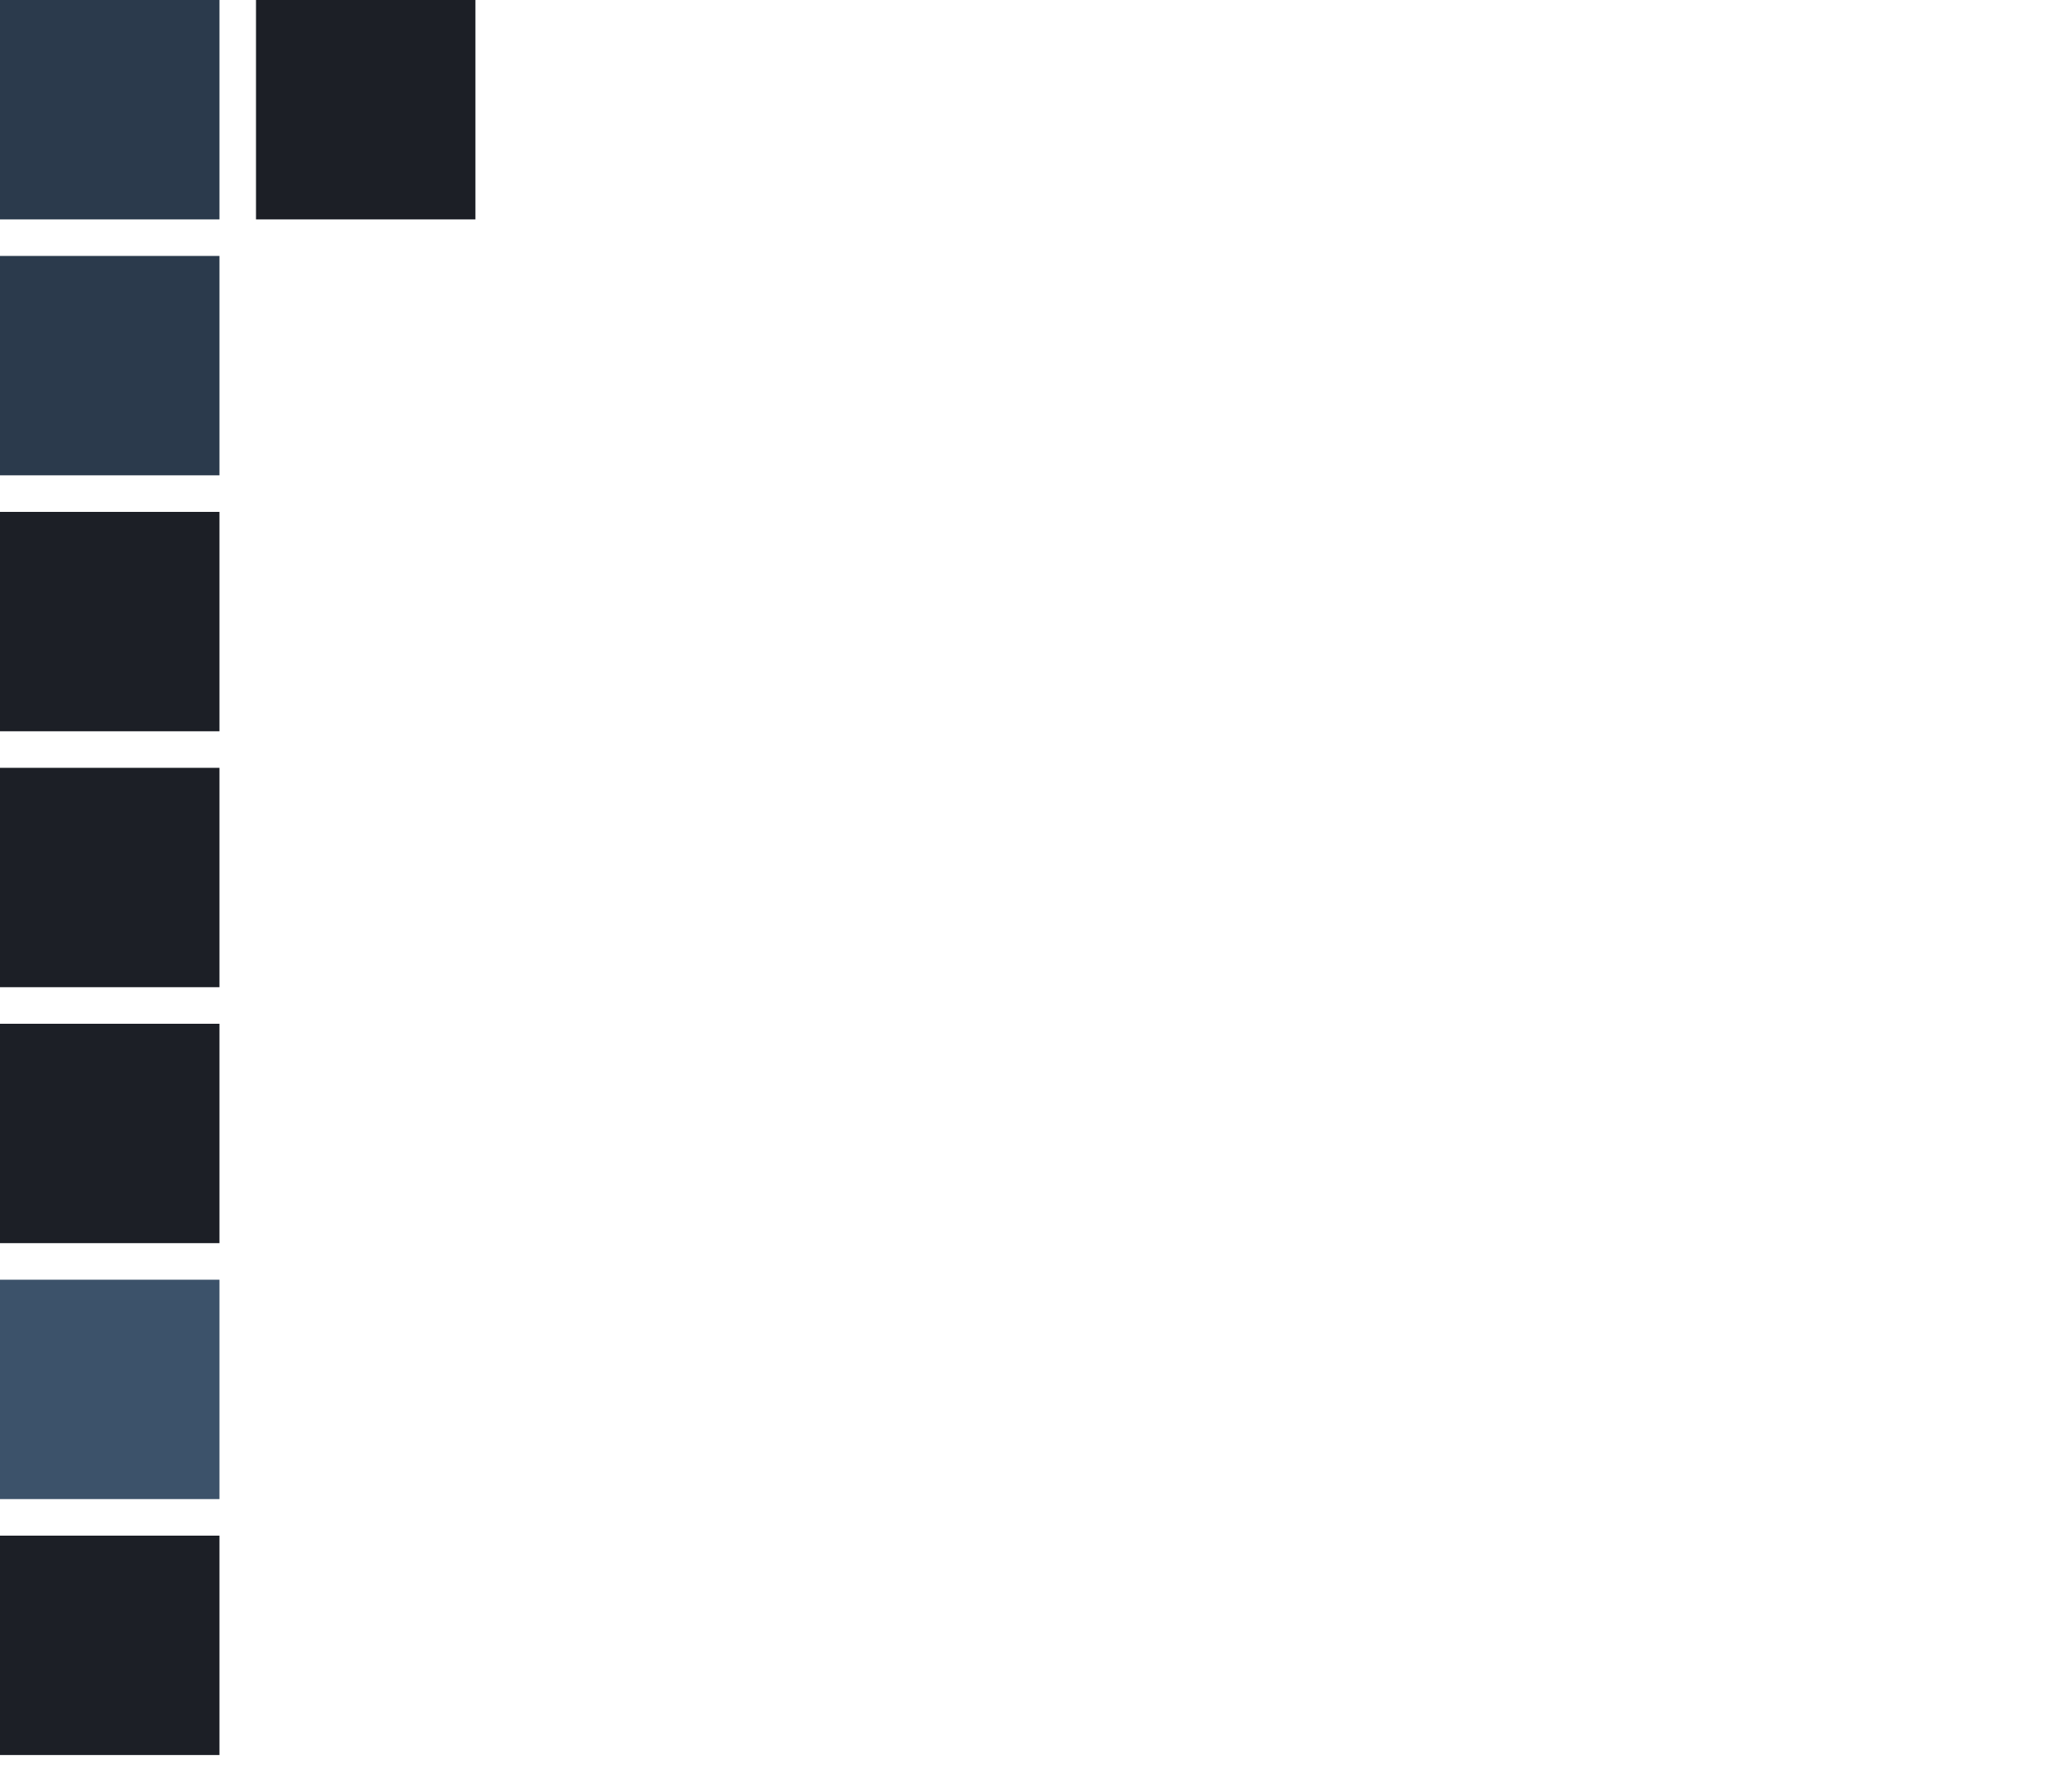
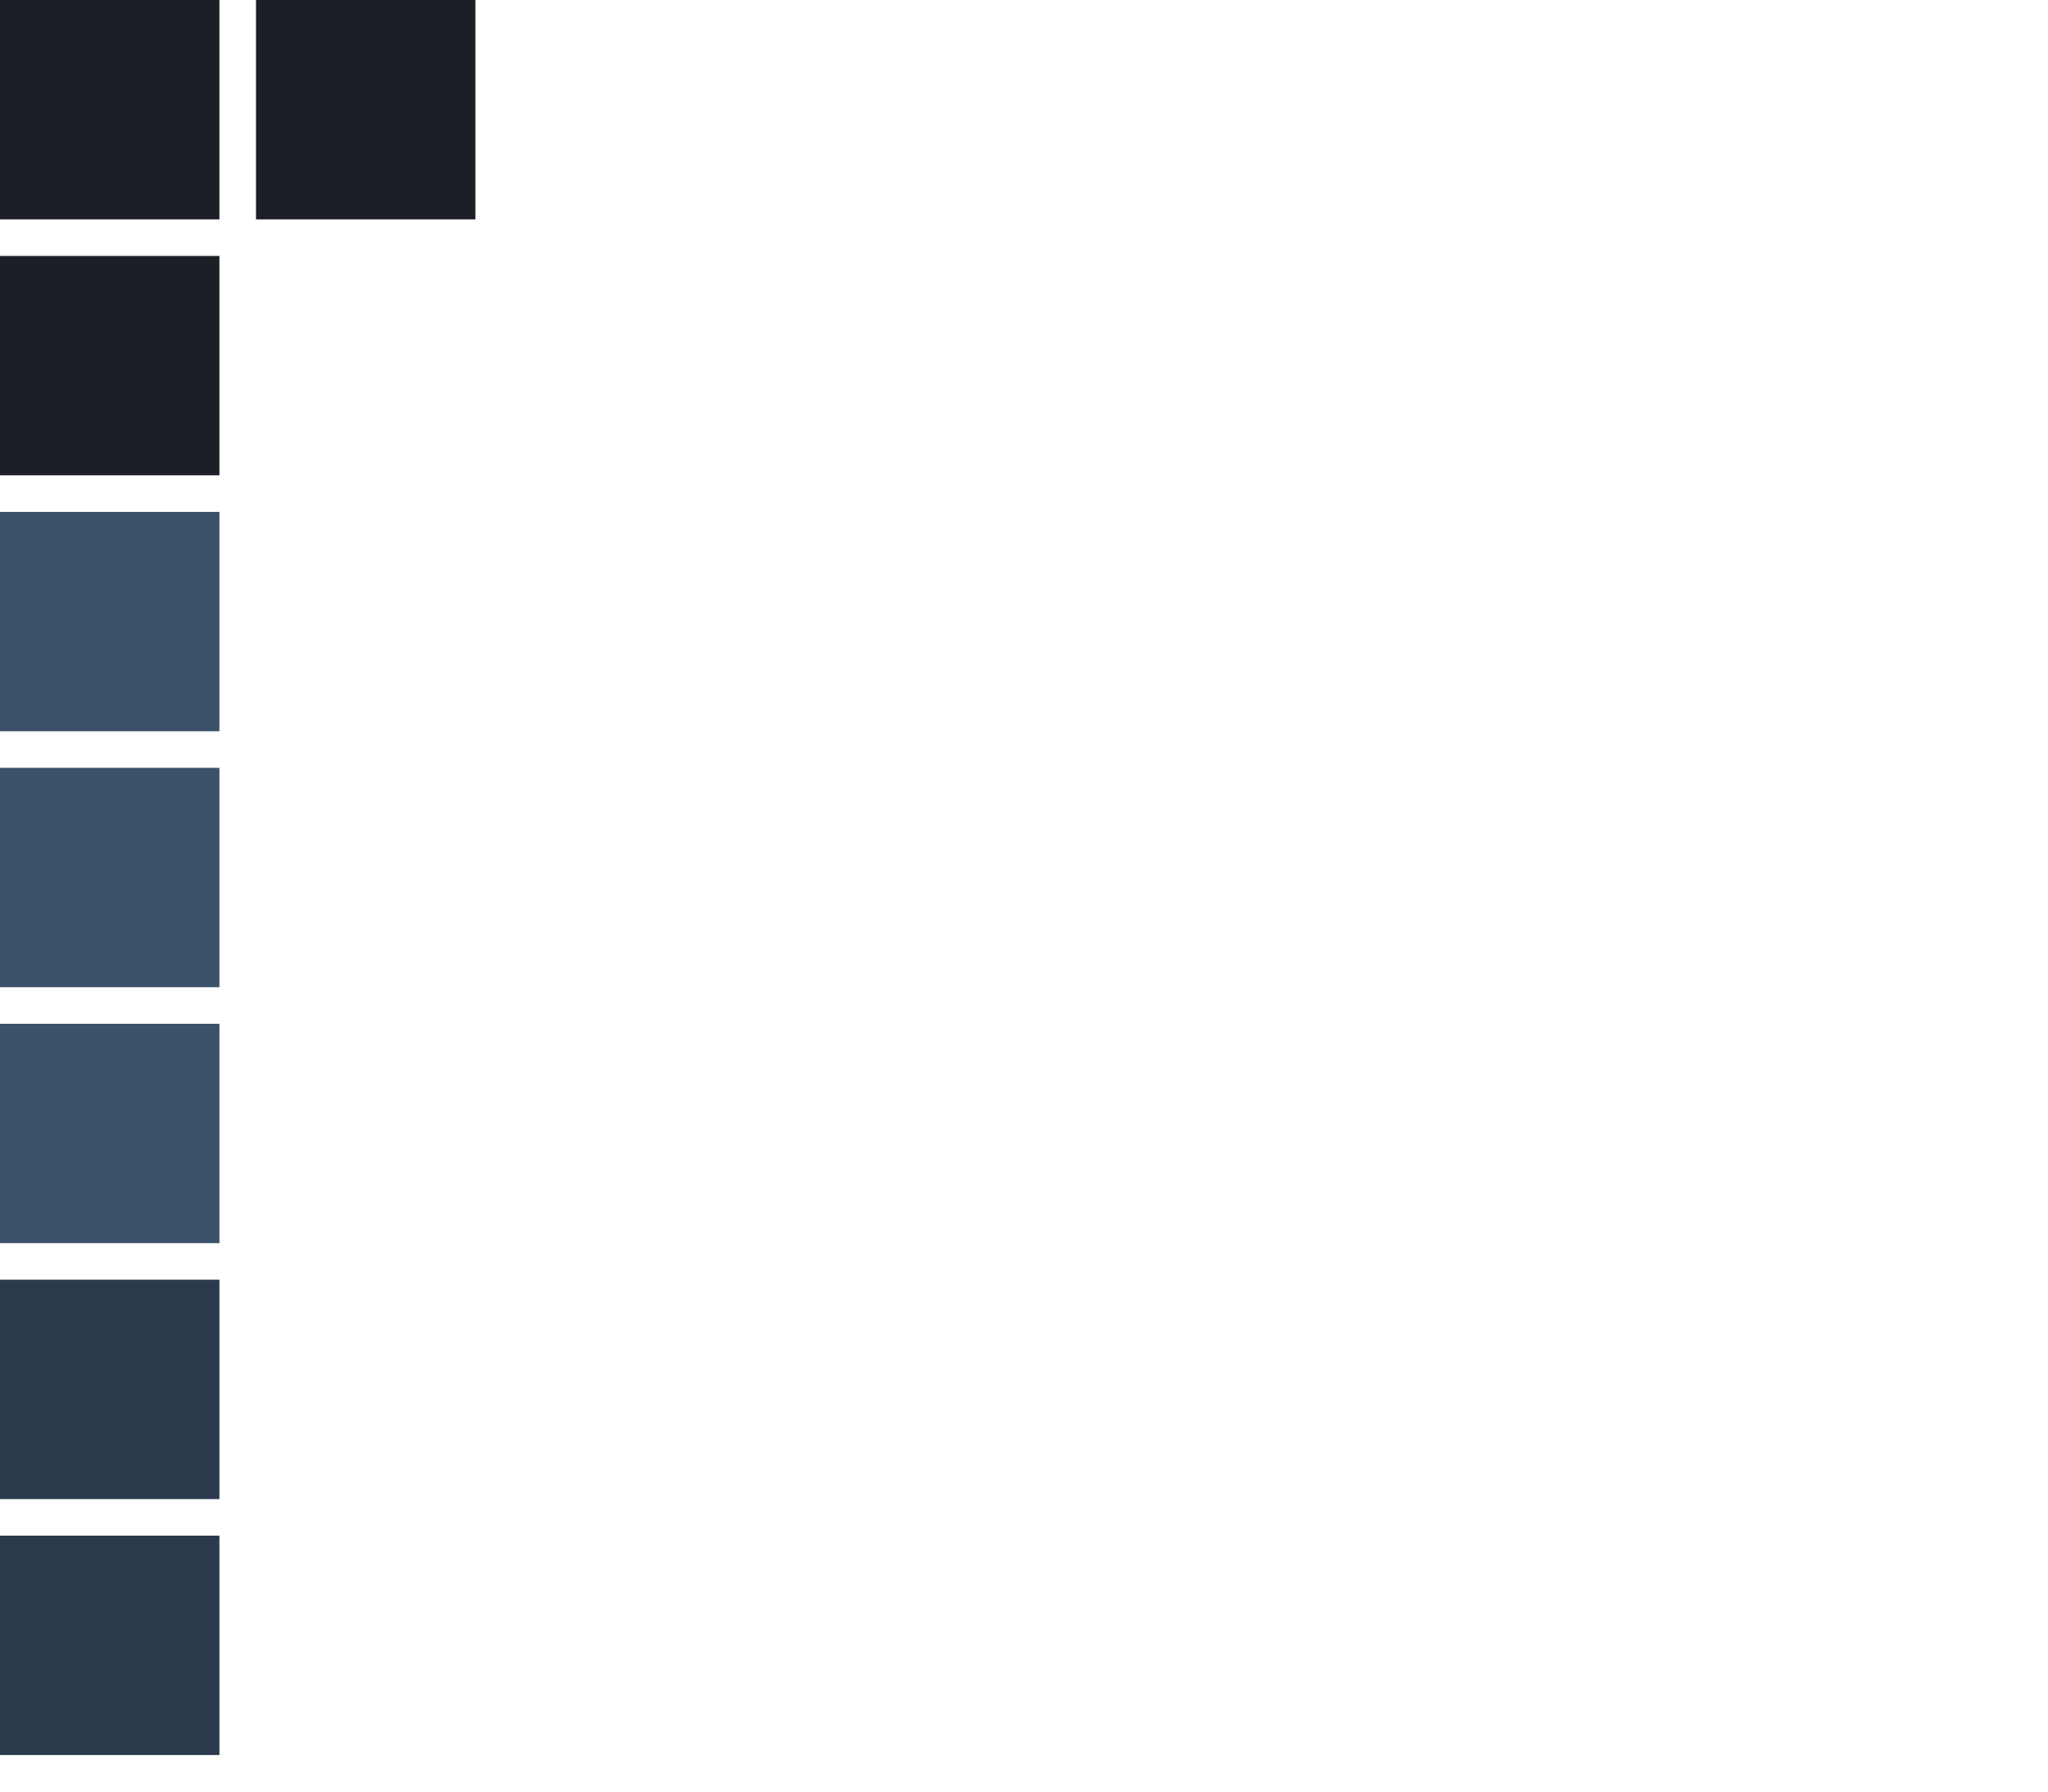
<svg xmlns="http://www.w3.org/2000/svg" baseProfile="tiny" height="98" version="1.2" width="112">
  <defs />
-   <rect fill="#2B3A4C" height="12" width="12" x="0" y="0" />
-   <rect fill="#2B3A4C" height="12" width="12" x="0" y="14" />
-   <rect fill="#1C1F26" height="12" width="12" x="0" y="28" />
-   <rect fill="#1C1F26" height="12" width="12" x="0" y="42" />
-   <rect fill="#1C1F26" height="12" width="12" x="0" y="56" />
-   <rect fill="#3C526A" height="12" width="12" x="0" y="70" />
-   <rect fill="#1C1F26" height="12" width="12" x="0" y="84" />
+   <rect fill="#1C1F26" height="12" width="12" x="0" y="0" />
+   <rect fill="#1C1F26" height="12" width="12" x="0" y="14" />
+   <rect fill="#3C526A" height="12" width="12" x="0" y="28" />
+   <rect fill="#3C526A" height="12" width="12" x="0" y="42" />
+   <rect fill="#3C526A" height="12" width="12" x="0" y="56" />
+   <rect fill="#2B3A4C" height="12" width="12" x="0" y="70" />
+   <rect fill="#2B3A4C" height="12" width="12" x="0" y="84" />
  <rect fill="#1C1F26" height="12" width="12" x="14" y="0" />
</svg>
